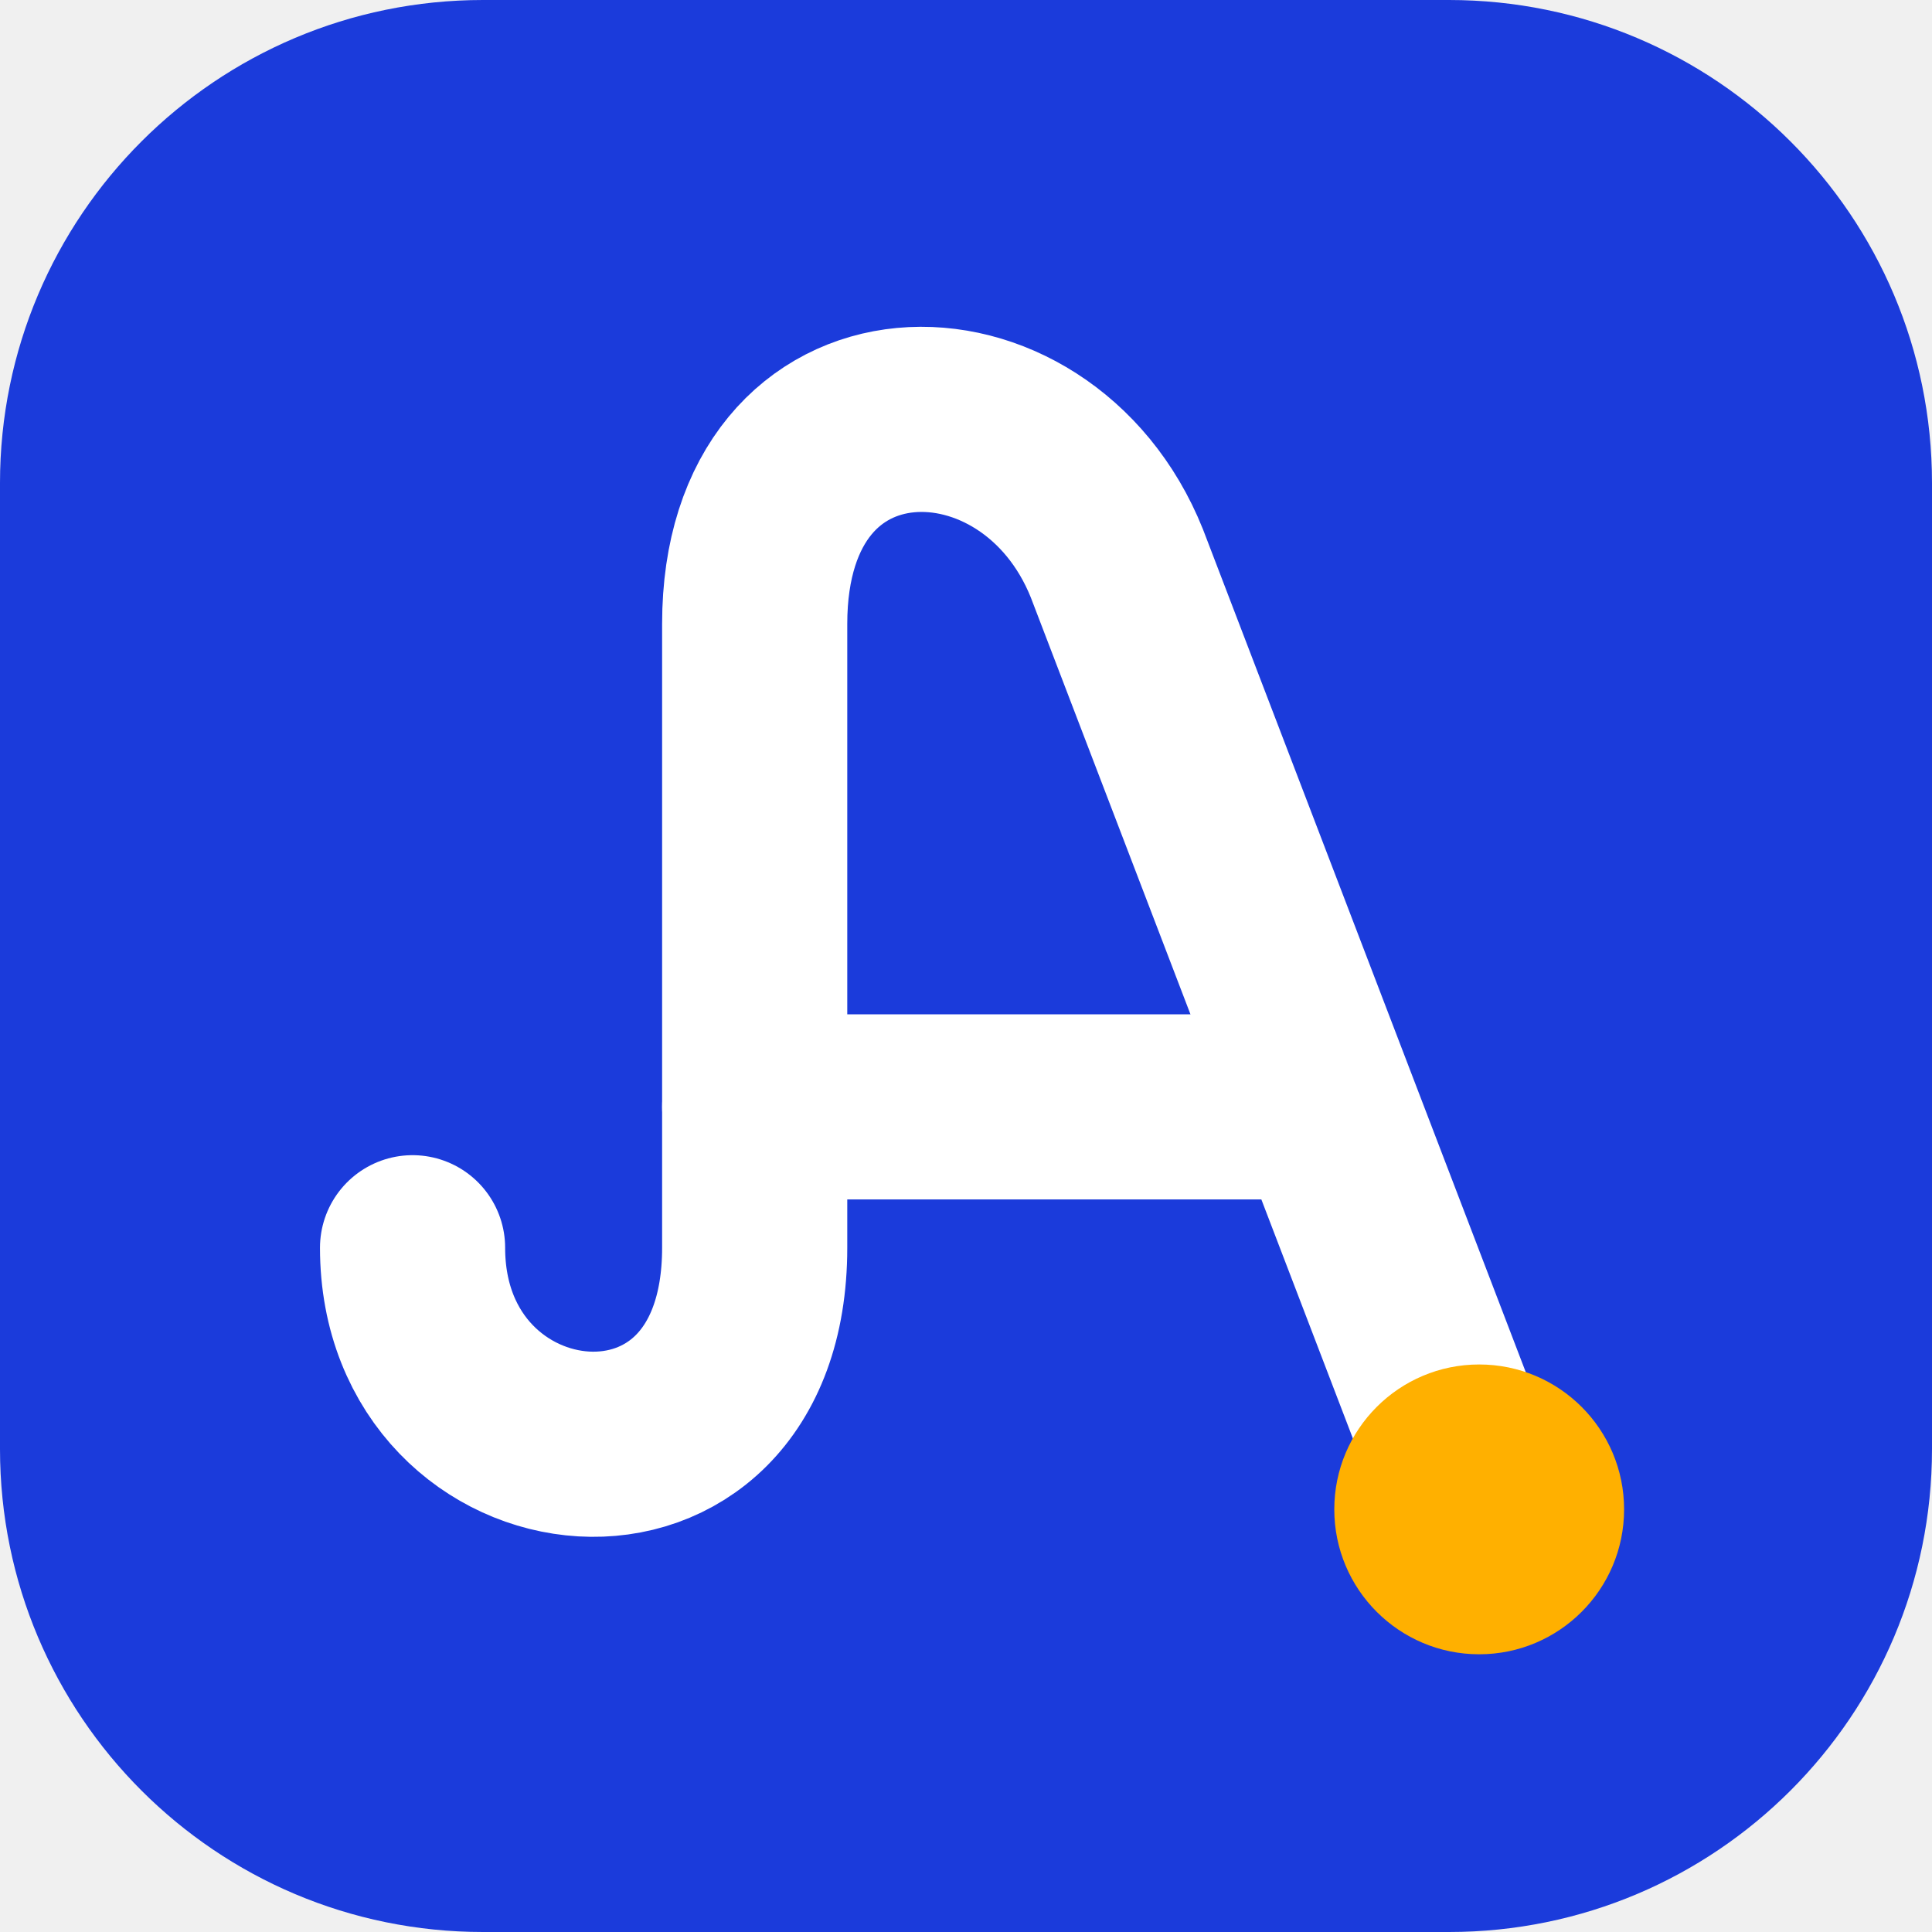
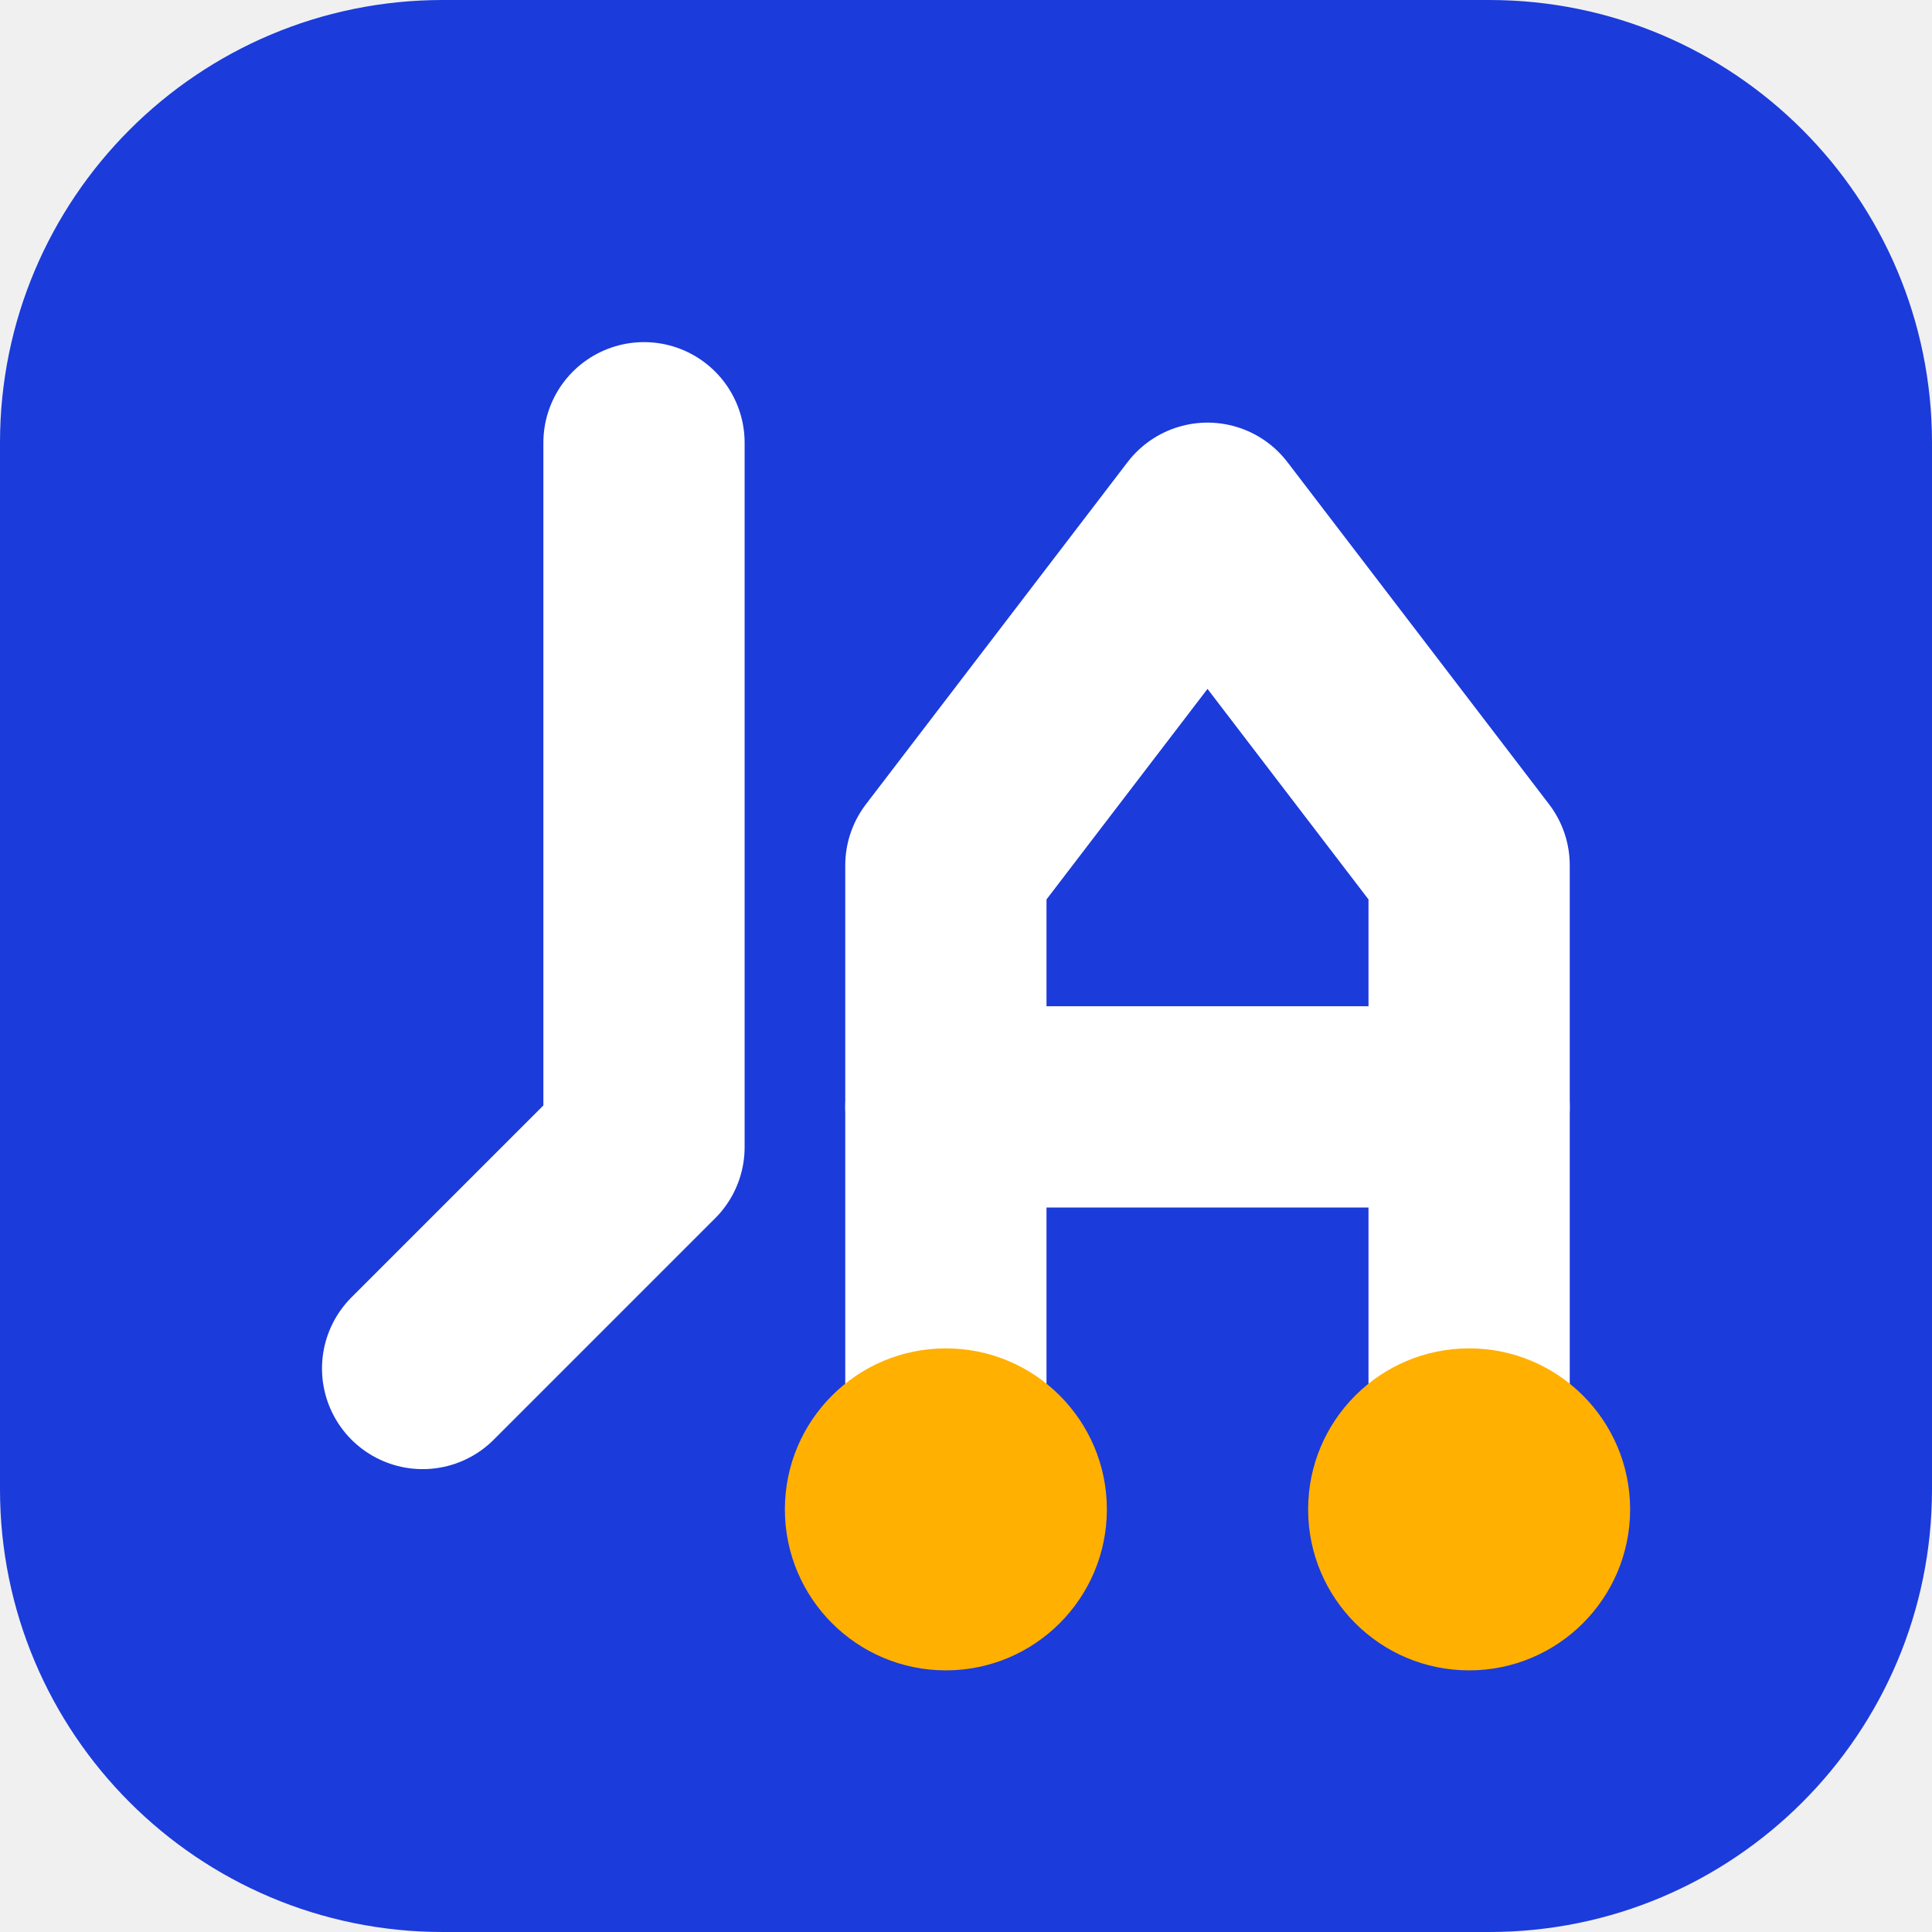
<svg xmlns="http://www.w3.org/2000/svg" viewBox="0 0 48 48">
-   <rect width="48" height="48" rx="12" fill="#1B3BDB" />
-   <g transform="translate(1.25 -0.5)" fill="none" stroke="#fff" stroke-width="4.6" stroke-linecap="round" stroke-linejoin="round">
-     <path d="M9 31.5 C9 37.5 17.5 38.5 17.5 31.5 V16 C17.5 9.5 24.5 9.5 26.5 14.5 L35.5 38" />
-     <path d="M17.5 28 H30.5" />
+   <rect width="48" height="48" rx="11" fill="#1B3BDB" />
+   <g fill="none" stroke="#fff" stroke-width="5" stroke-linecap="round" stroke-linejoin="round">
+     <path d="M16 11 V28.5 L10.5 34" />
+     <path d="M23.5 35 V21.5 L30 13 L36.5 21.5 V35" />
+     <path d="M23.5 27.5 H36.5" />
  </g>
-   <circle cx="36.75" cy="37.5" r="3.6" fill="#FFB000" />
+   <circle cx="23.5" cy="37.5" r="4" fill="#FFB000" />
+   <circle cx="36.5" cy="37.5" r="4" fill="#FFB000" />
</svg>
